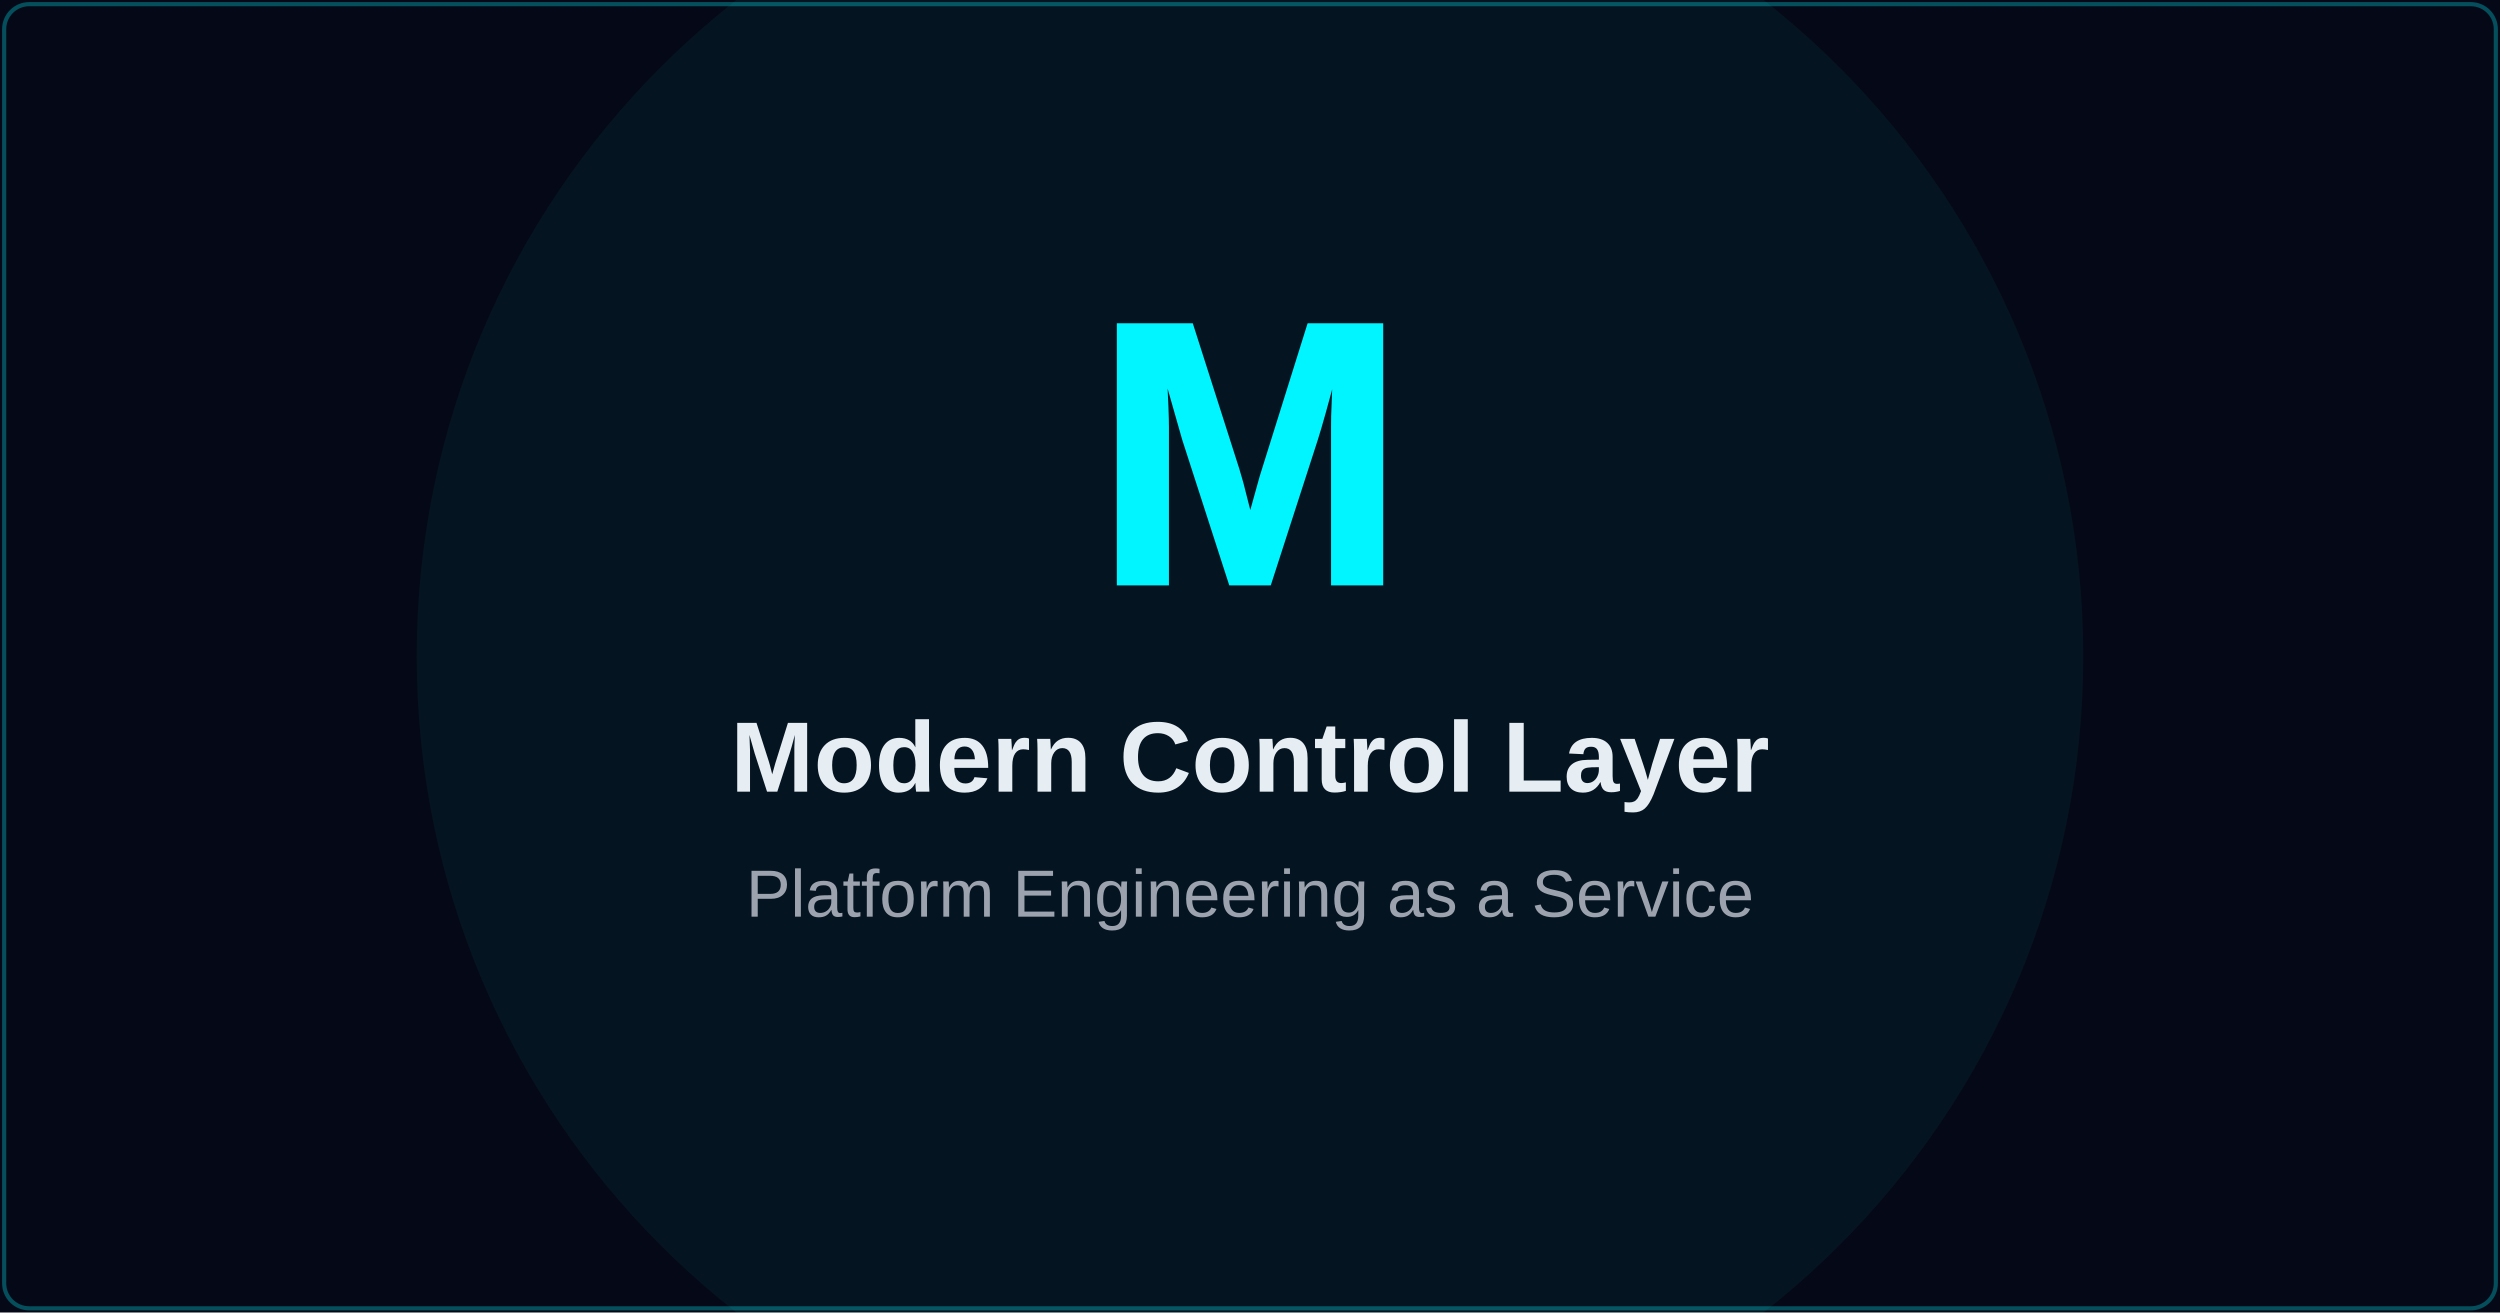
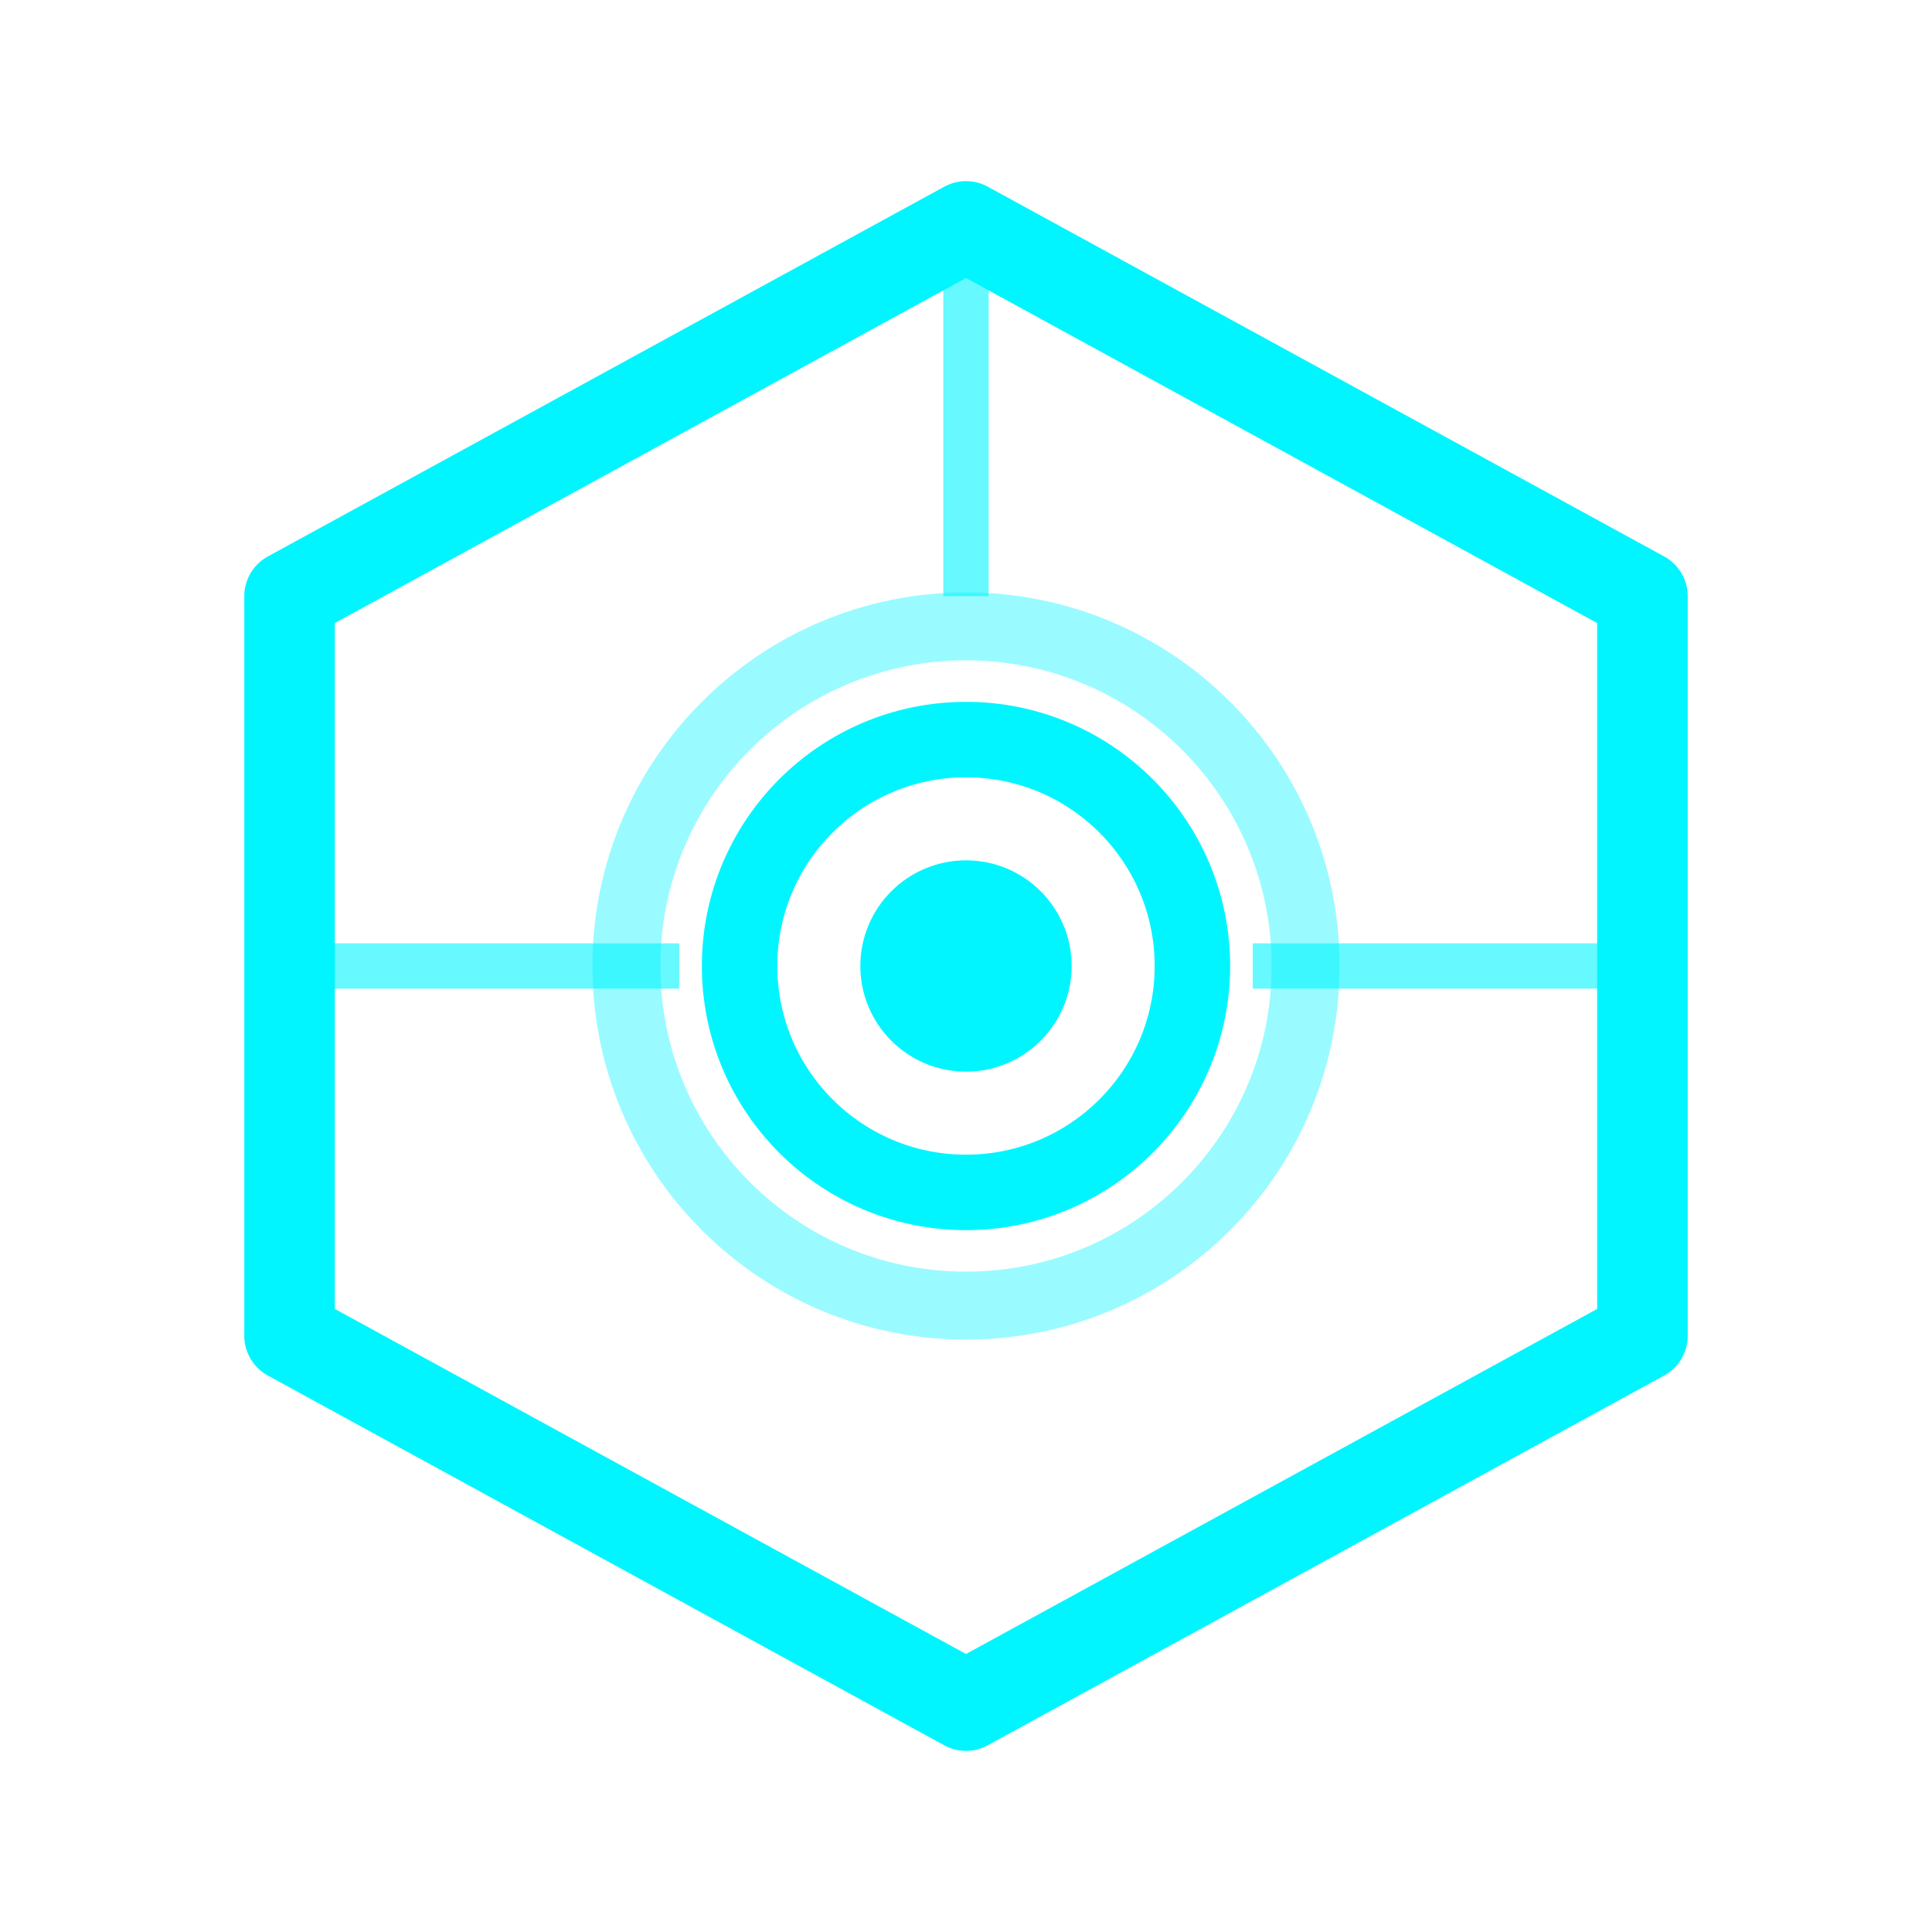
- <svg xmlns="http://www.w3.org/2000/svg" width="1200" height="630" viewBox="0 0 1200 630" fill="none">
-   <rect width="1200" height="630" fill="#050816" />
-   <circle cx="600" cy="315" r="400" fill="#00f5ff" opacity="0.05" />
-   <text x="600" y="280" font-family="Arial, sans-serif" font-size="180" font-weight="bold" fill="#00f5ff" text-anchor="middle">M</text>
-   <text x="600" y="280" font-family="Arial, sans-serif" font-size="180" font-weight="bold" fill="none" stroke="#00f5ff" stroke-width="2" text-anchor="middle">M</text>
-   <text x="600" y="380" font-family="Arial, sans-serif" font-size="48" font-weight="bold" fill="#e6edf3" text-anchor="middle">Modern Control Layer</text>
-   <text x="600" y="440" font-family="Arial, sans-serif" font-size="32" fill="#9ca3af" text-anchor="middle">Platform Engineering as a Service</text>
-   <rect x="2" y="2" width="1196" height="626" rx="12" stroke="#00f5ff" stroke-width="2" fill="none" opacity="0.3" />
+ <svg xmlns="http://www.w3.org/2000/svg" width="512" height="512" viewBox="0 0 512 512" fill="none">
+   <path d="M256 60L435.263 158V354L256 452L76.737 354V158L256 60Z" stroke="#00f5ff" stroke-width="24" stroke-linejoin="round" />
+   <line x1="256" y1="60" x2="256" y2="158" stroke="#00f5ff" stroke-width="12" opacity="0.6" />
+   <line x1="76.737" y1="256" x2="180" y2="256" stroke="#00f5ff" stroke-width="12" opacity="0.6" />
+   <line x1="435.263" y1="256" x2="332" y2="256" stroke="#00f5ff" stroke-width="12" opacity="0.6" />
+   <circle cx="256" cy="256" r="90" stroke="#00f5ff" stroke-width="18" opacity="0.4" />
+   <circle cx="256" cy="256" r="60" stroke="#00f5ff" stroke-width="20" />
+   <circle cx="256" cy="256" r="28" fill="#00f5ff" />
</svg>
